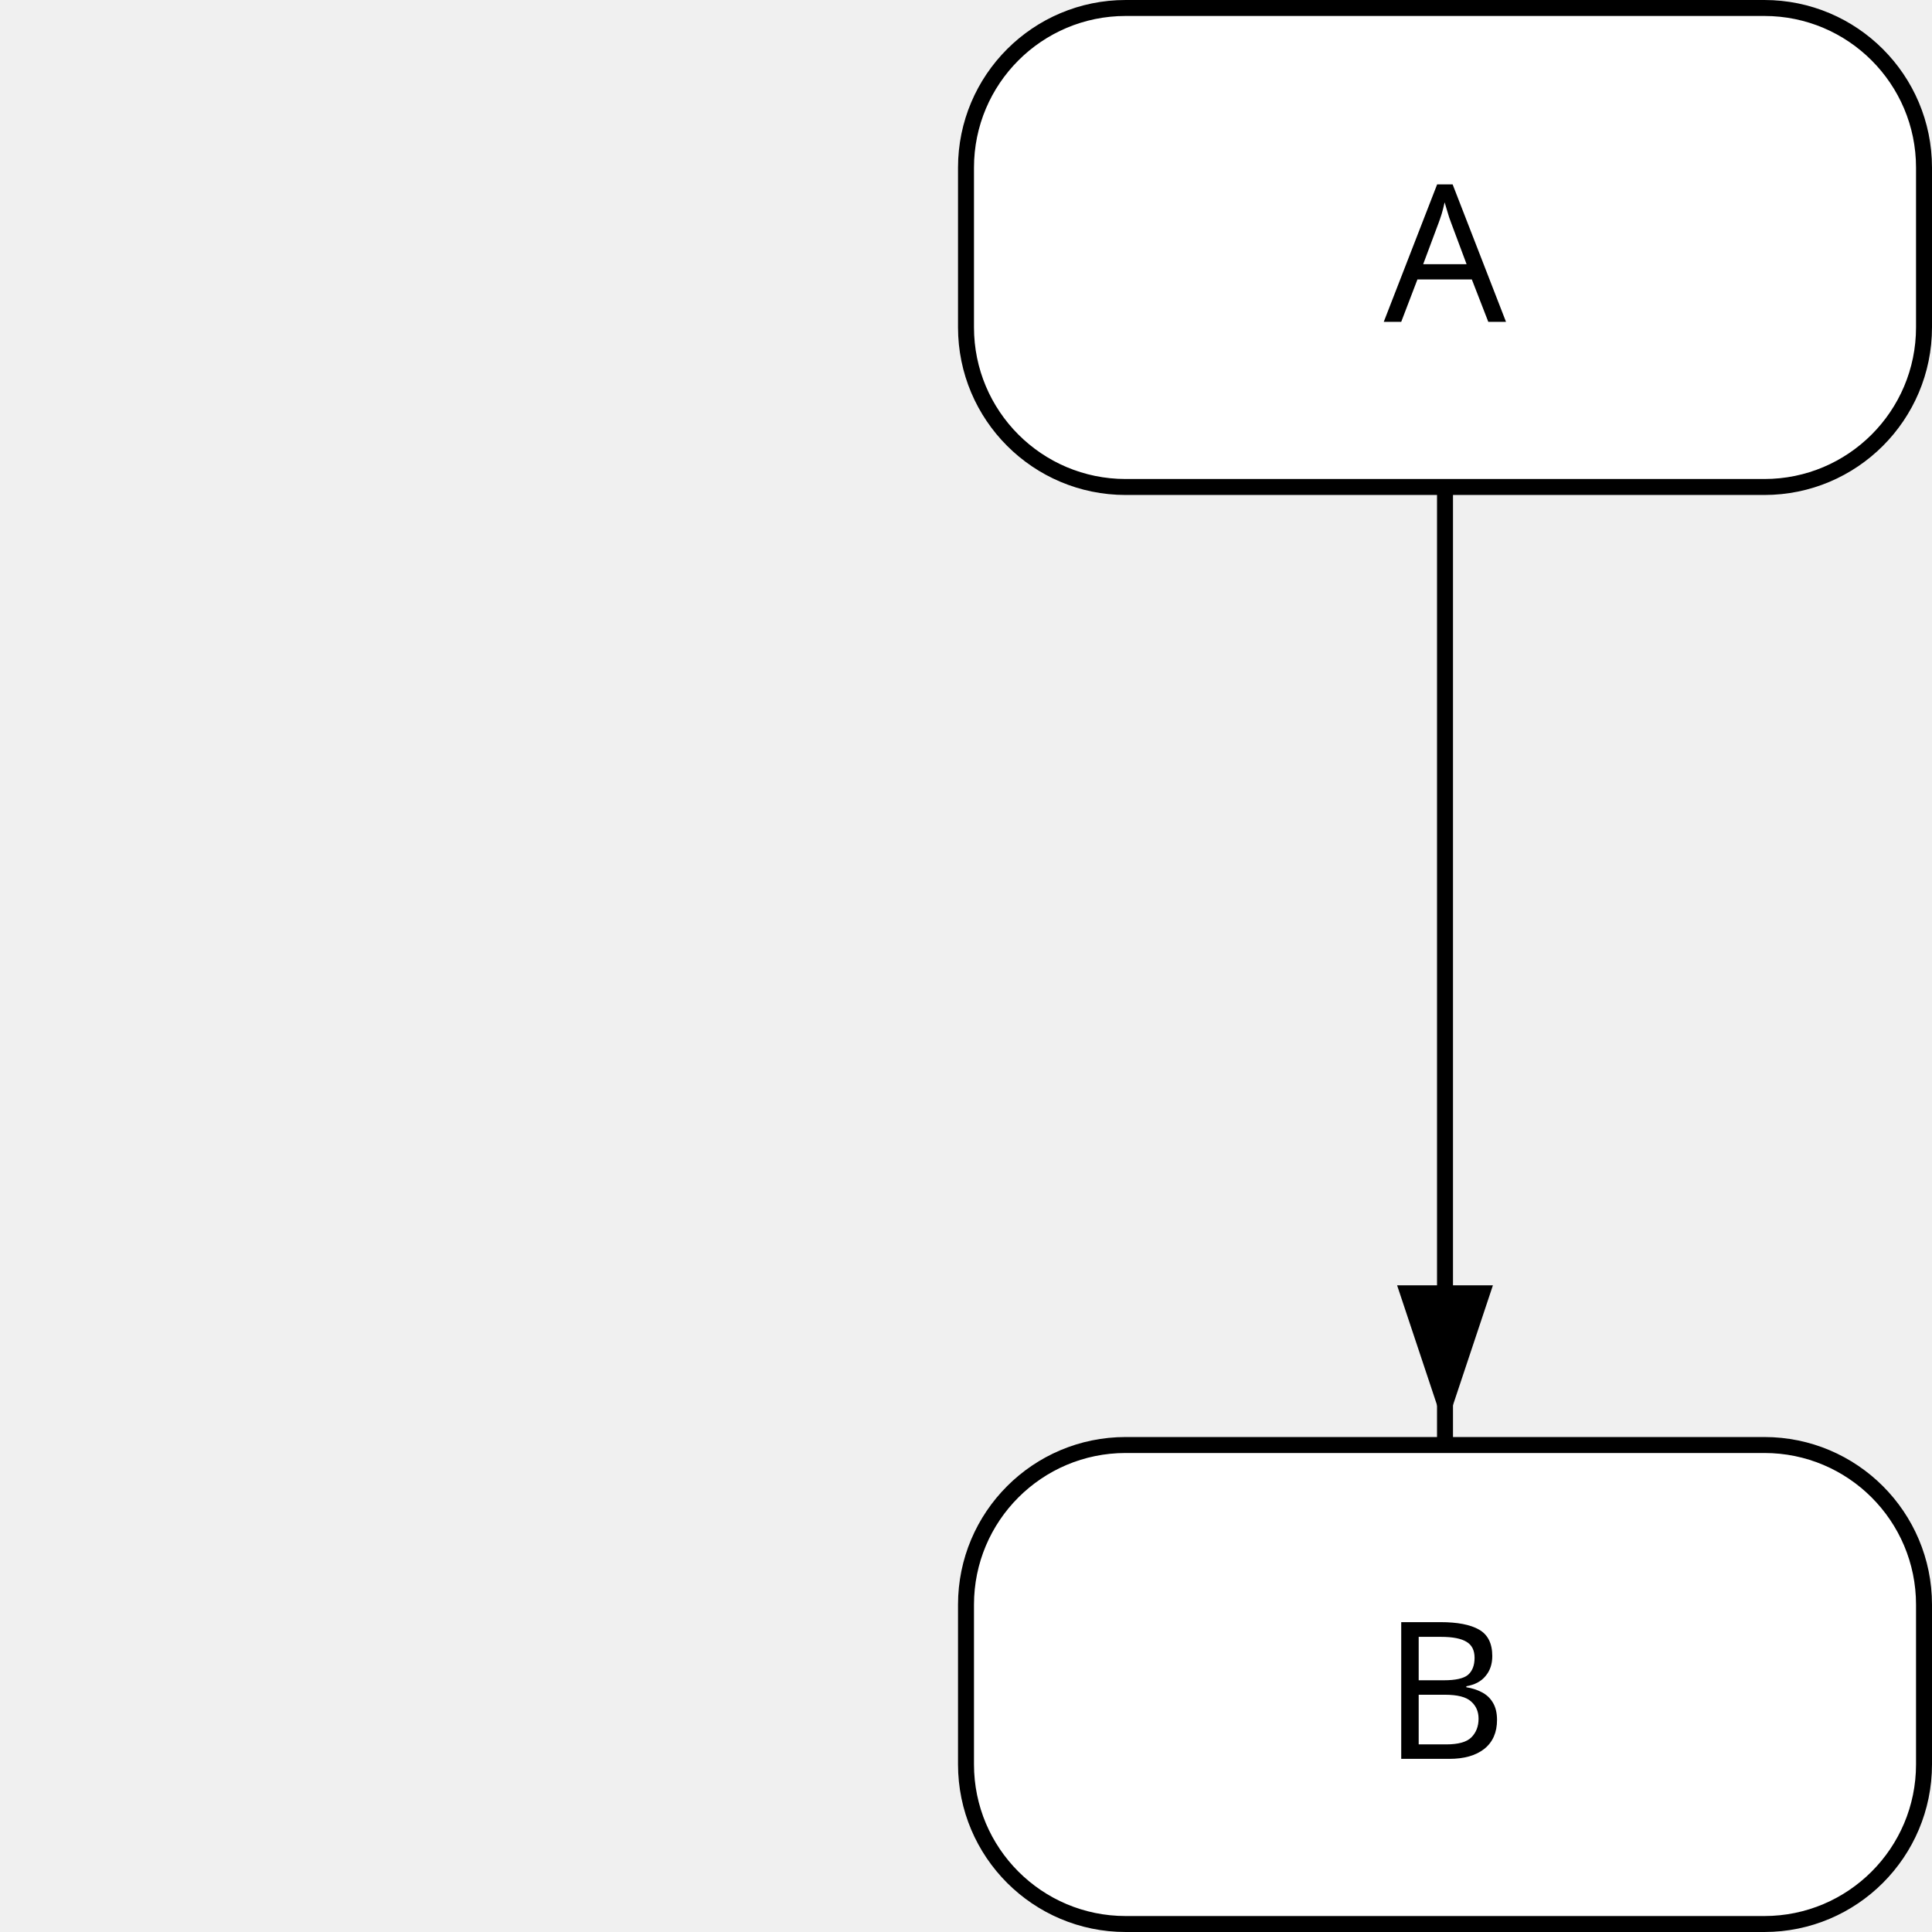
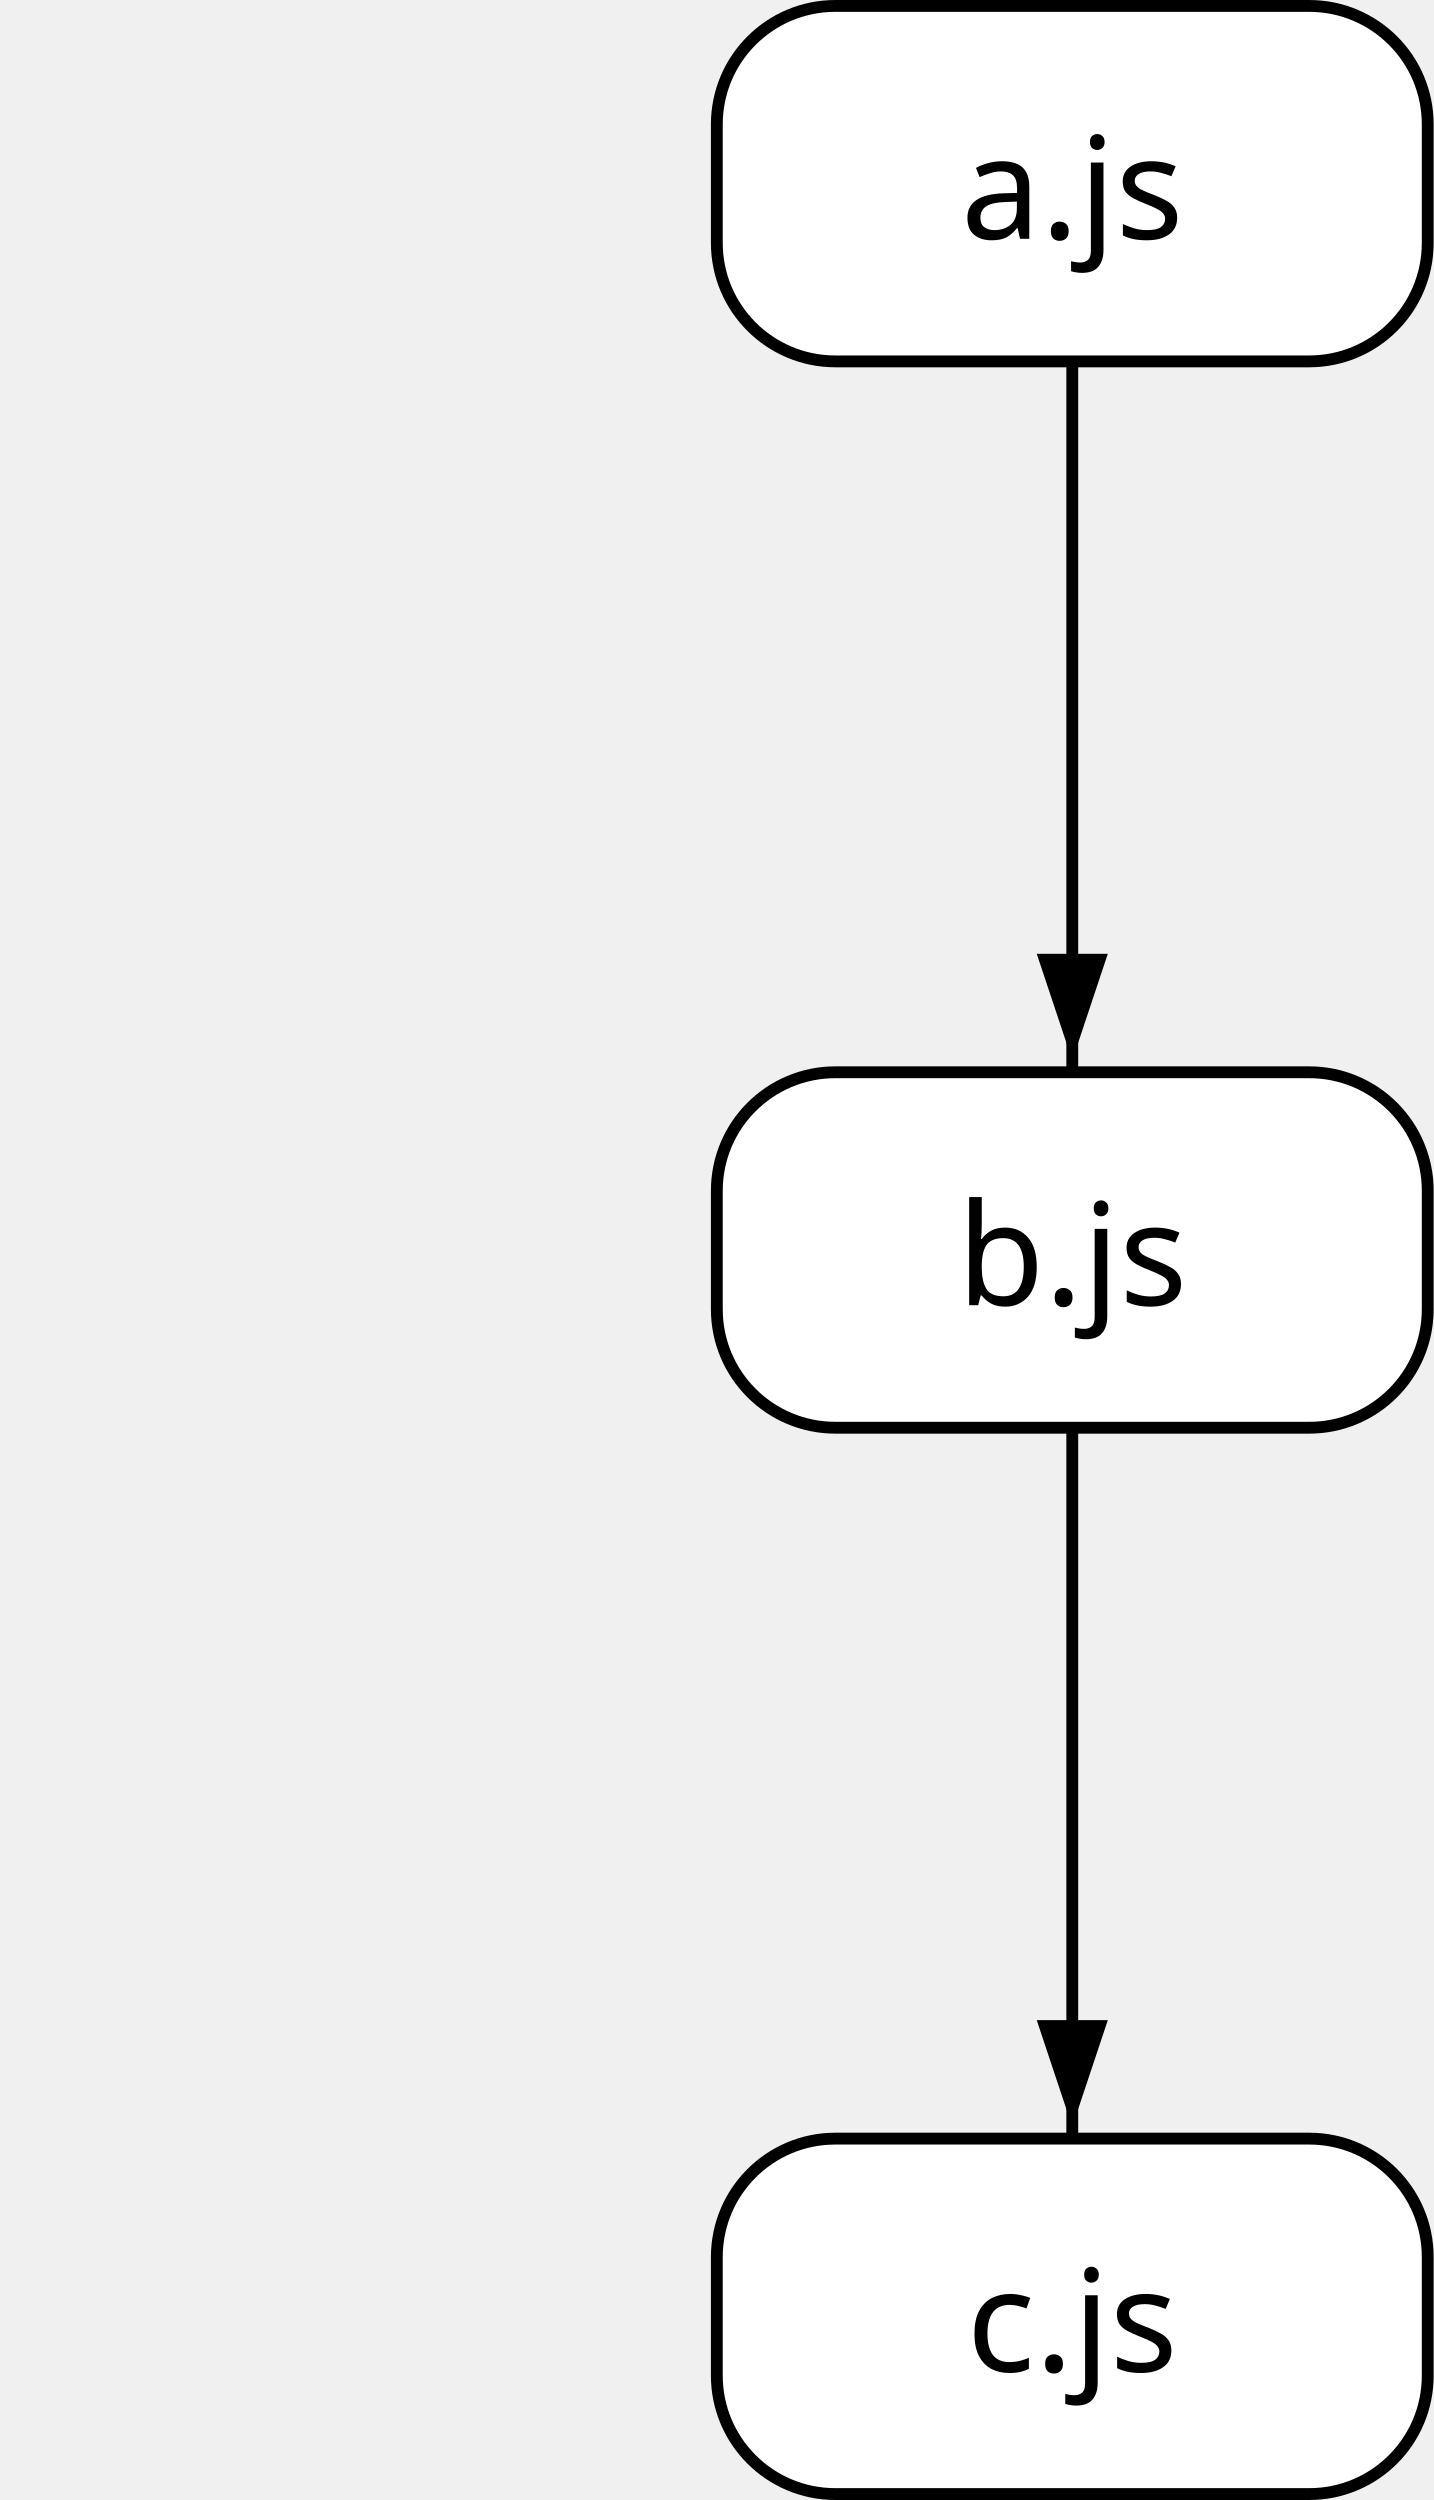
- <svg xmlns="http://www.w3.org/2000/svg" viewBox="0 0 121 121">
+ <svg xmlns="http://www.w3.org/2000/svg" viewBox="0 0 121 211">
  <style>
  rect {
    fill: white;
    stroke: black;
    rx: 10;
    ry: 10;
  }

  text {
    dominant-baseline: central;
    text-anchor: middle;
    font-family: sans-serif;
  }

  line {
    stroke: black;
    marker-end: url(#arrowhead);
  }
</style>
  <defs>
    <marker id="arrowhead" markerWidth="10" markerHeight="10" refX="10" refY="3" orient="auto">
      <path d="M0,0 L0,6 L9,3 z" />
    </marker>
  </defs>
  <rect x="60.5" y="0.5" width="60" height="30" />
-   <text x="90.5" y="15.5">A</text>
+   <text x="90.5" y="15.5">a.js</text>
  <rect x="60.5" y="90.5" width="60" height="30" />
-   <text x="90.5" y="105.5">B</text>
+   <text x="90.5" y="105.5">b.js</text>
+   <rect x="60.5" y="180.5" width="60" height="30" />
+   <text x="90.5" y="195.5">c.js</text>
  <line x1="90.5" y1="30.5" x2="90.5" y2="90.5" />
+   <line x1="90.5" y1="120.5" x2="90.5" y2="180.5" />
</svg>
